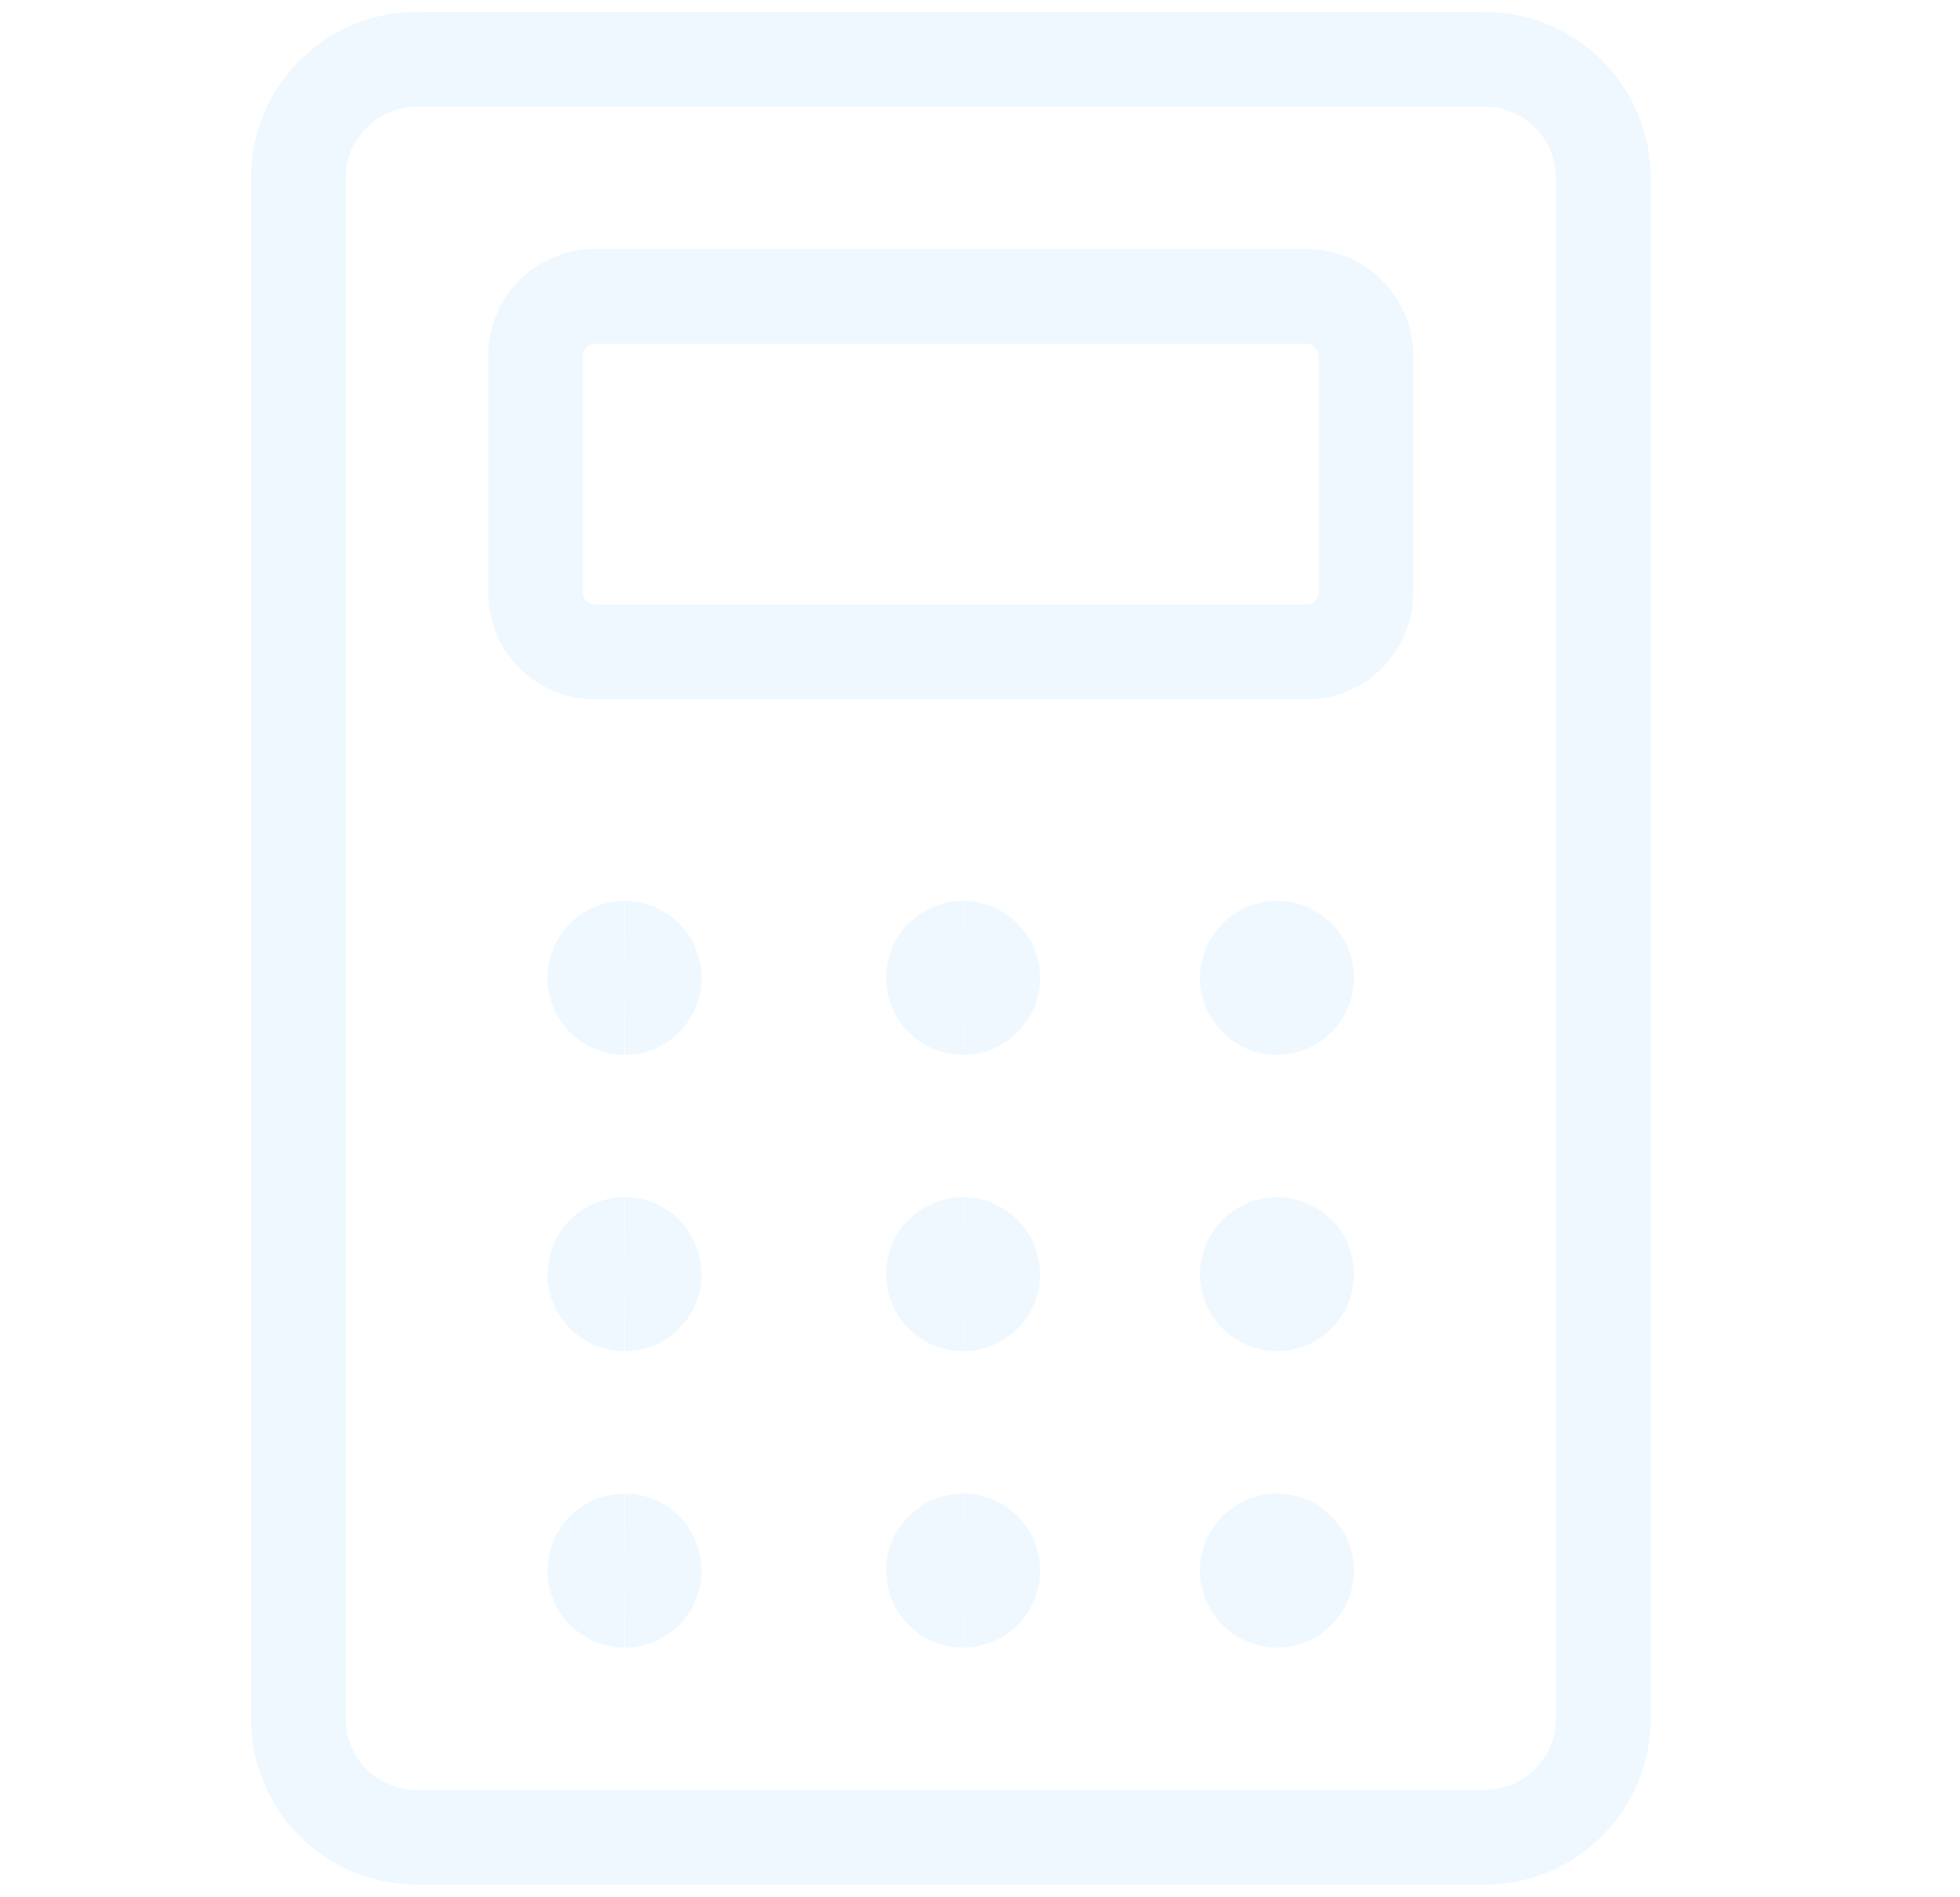
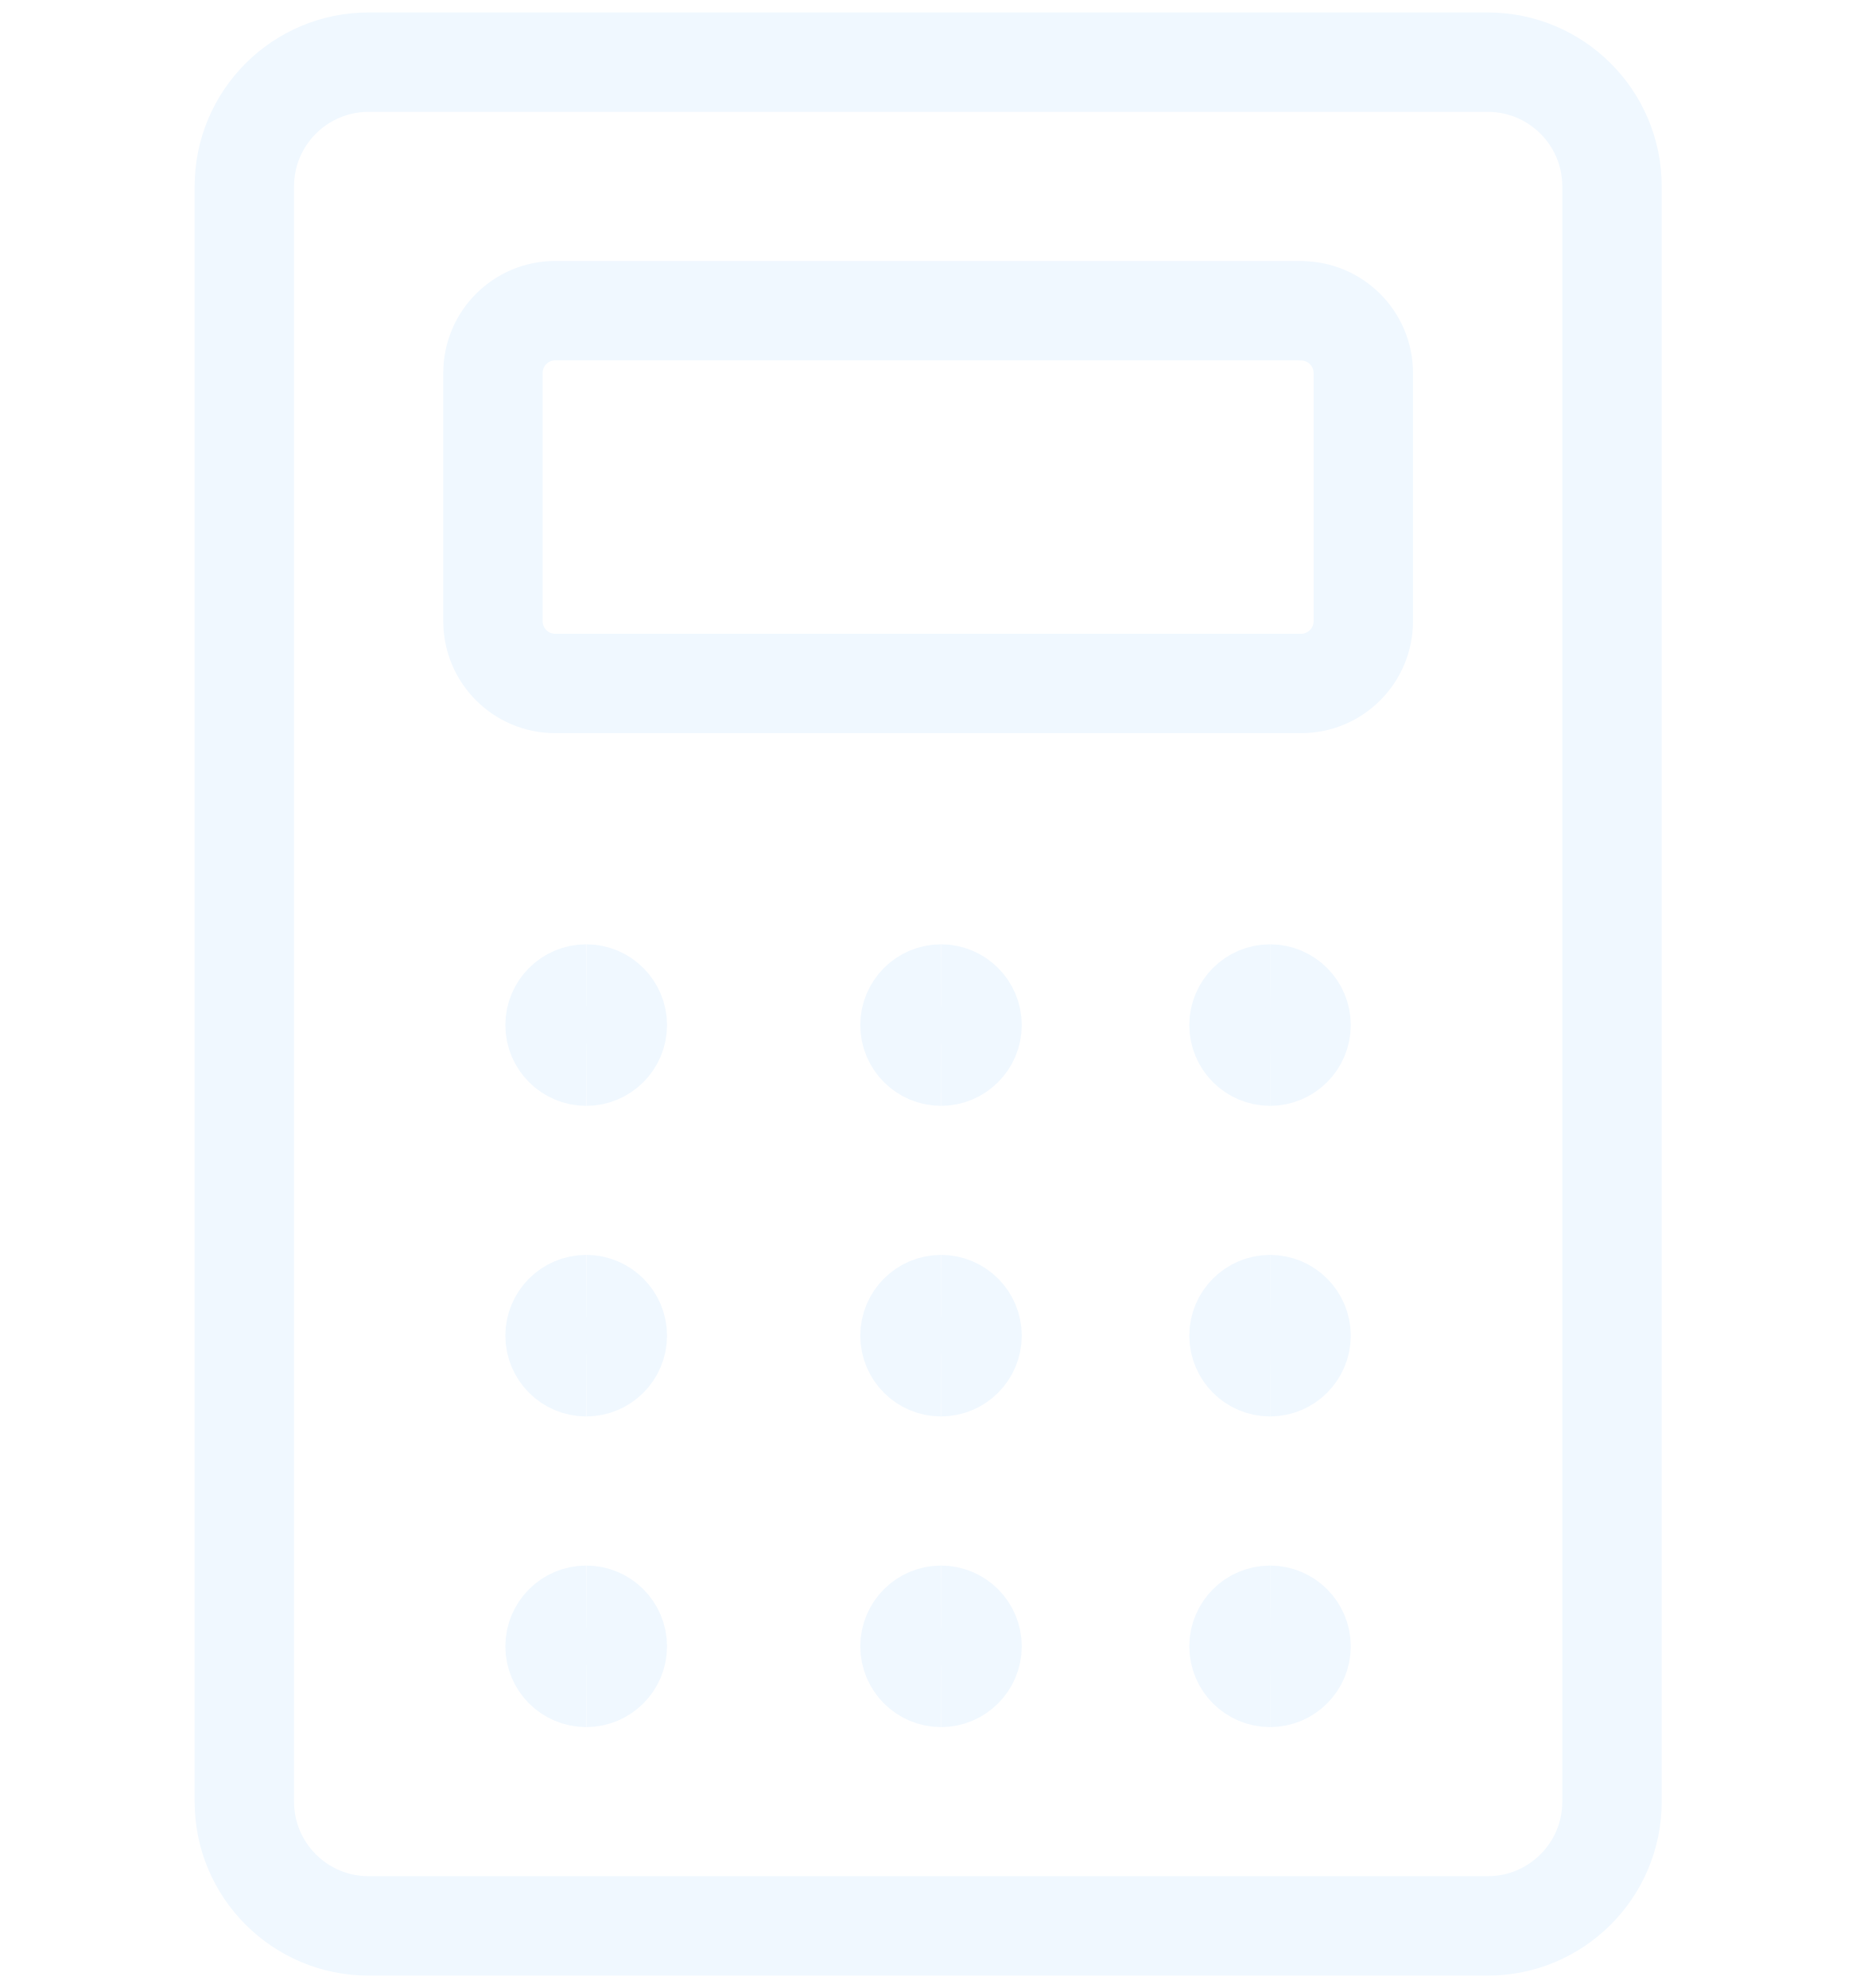
- <svg xmlns="http://www.w3.org/2000/svg" xmlns:xlink="http://www.w3.org/1999/xlink" width="31" height="30" fill="none">
-   <g stroke="#f0f8ff">
-     <g stroke-linejoin="round" stroke-width="1.5">
-       <path d="M23.482.938H6.595c-1.036 0-1.876.839-1.876 1.875v24.375c0 1.035.84 1.875 1.876 1.875h16.887c1.036 0 1.876-.84 1.876-1.875V2.813c0-1.036-.84-1.875-1.876-1.875z" />
-       <path d="M20.667 4.688H9.409a.94.94 0 0 0-.938.938v3.75a.94.94 0 0 0 .938.938h11.258a.94.94 0 0 0 .938-.937v-3.75a.94.94 0 0 0-.938-.937z" />
-     </g>
-     <g stroke-width="1.5">
-       <use xlink:href="#A" />
-       <use xlink:href="#B" />
-       <use xlink:href="#A" y="4.687" />
-       <use xlink:href="#B" y="4.687" />
-       <use xlink:href="#A" y="9.375" />
-       <use xlink:href="#B" y="9.375" />
-       <use xlink:href="#A" x="5.356" />
-       <use xlink:href="#B" x="5.353" />
-       <use xlink:href="#A" x="5.356" y="4.687" />
-       <use xlink:href="#B" x="5.353" y="4.687" />
-       <use xlink:href="#A" x="5.356" y="9.375" />
-       <use xlink:href="#B" x="5.353" y="9.375" />
-       <use xlink:href="#A" x="10.321" />
-       <use xlink:href="#B" x="10.318" />
-       <use xlink:href="#A" x="10.321" y="4.687" />
-       <use xlink:href="#B" x="10.318" y="4.687" />
-       <use xlink:href="#A" x="10.321" y="9.375" />
-       <use xlink:href="#B" x="10.318" y="9.375" />
+ <svg xmlns="http://www.w3.org/2000/svg" xmlns:xlink="http://www.w3.org/1999/xlink" width="28" height="30" fill="none">
+   <defs>
+     <path d="m9.877,15.938a0.47,0.47 0 0 1 -0.469,-0.469a0.47,0.47 0 0 1 0.469,-0.469" id="A" />
+     <path d="m9.879,15.938a0.47,0.47 0 0 0 0.469,-0.469a0.47,0.47 0 0 0 -0.469,-0.469" id="B" />
+   </defs>
+   <g>
+     <g id="svg_1" stroke="#f0f8ff">
+       <g id="svg_2" stroke-width="1.5" stroke-linejoin="round">
+         <path id="svg_3" d="m22.45,0.938l-16.887,0c-1.036,0 -1.876,0.839 -1.876,1.875l0,24.375c0,1.035 0.84,1.875 1.876,1.875l16.887,0c1.036,0 1.876,-0.84 1.876,-1.875l0,-24.375c0,-1.036 -0.84,-1.875 -1.876,-1.875z" />
+         <path id="svg_4" d="m19.635,4.688l-11.258,0a0.94,0.94 0 0 0 -0.938,0.938l0,3.75a0.94,0.94 0 0 0 0.938,0.938l11.258,0a0.94,0.94 0 0 0 0.938,-0.937l0,-3.75a0.94,0.94 0 0 0 -0.938,-0.937l0,-0.002z" />
+       </g>
+       <g id="svg_5" stroke-width="1.5">
+         <use x="-1.032" y="0" id="svg_6" xlink:href="#A" />
+         <use x="-1.032" y="0" id="svg_7" xlink:href="#B" />
+         <use x="-1.032" id="svg_8" y="4.687" xlink:href="#A" />
+         <use x="-1.032" id="svg_9" y="4.687" xlink:href="#B" />
+         <use x="-1.032" id="svg_10" y="9.375" xlink:href="#A" />
+         <use x="-1.032" id="svg_11" y="9.375" xlink:href="#B" />
+         <use y="0" id="svg_12" x="4.324" xlink:href="#A" />
+         <use y="0" id="svg_13" x="4.321" xlink:href="#B" />
+         <use id="svg_14" y="4.687" x="4.324" xlink:href="#A" />
+         <use id="svg_15" y="4.687" x="4.321" xlink:href="#B" />
+         <use id="svg_16" y="9.375" x="4.324" xlink:href="#A" />
+         <use id="svg_17" y="9.375" x="4.321" xlink:href="#B" />
+         <use y="0" id="svg_18" x="9.289" xlink:href="#A" />
+         <use y="0" id="svg_19" x="9.286" xlink:href="#B" />
+         <use id="svg_20" y="4.687" x="9.289" xlink:href="#A" />
+         <use id="svg_21" y="4.687" x="9.286" xlink:href="#B" />
+         <use id="svg_22" y="9.375" x="9.289" xlink:href="#A" />
+         <use id="svg_23" y="9.375" x="9.286" xlink:href="#B" />
+       </g>
    </g>
  </g>
-   <defs>
-     <path id="A" d="M9.877 15.938a.47.47 0 0 1-.469-.469.47.47 0 0 1 .469-.469" />
-     <path id="B" d="M9.879 15.938a.47.47 0 0 0 .469-.469.47.47 0 0 0-.469-.469" />
-   </defs>
</svg>
